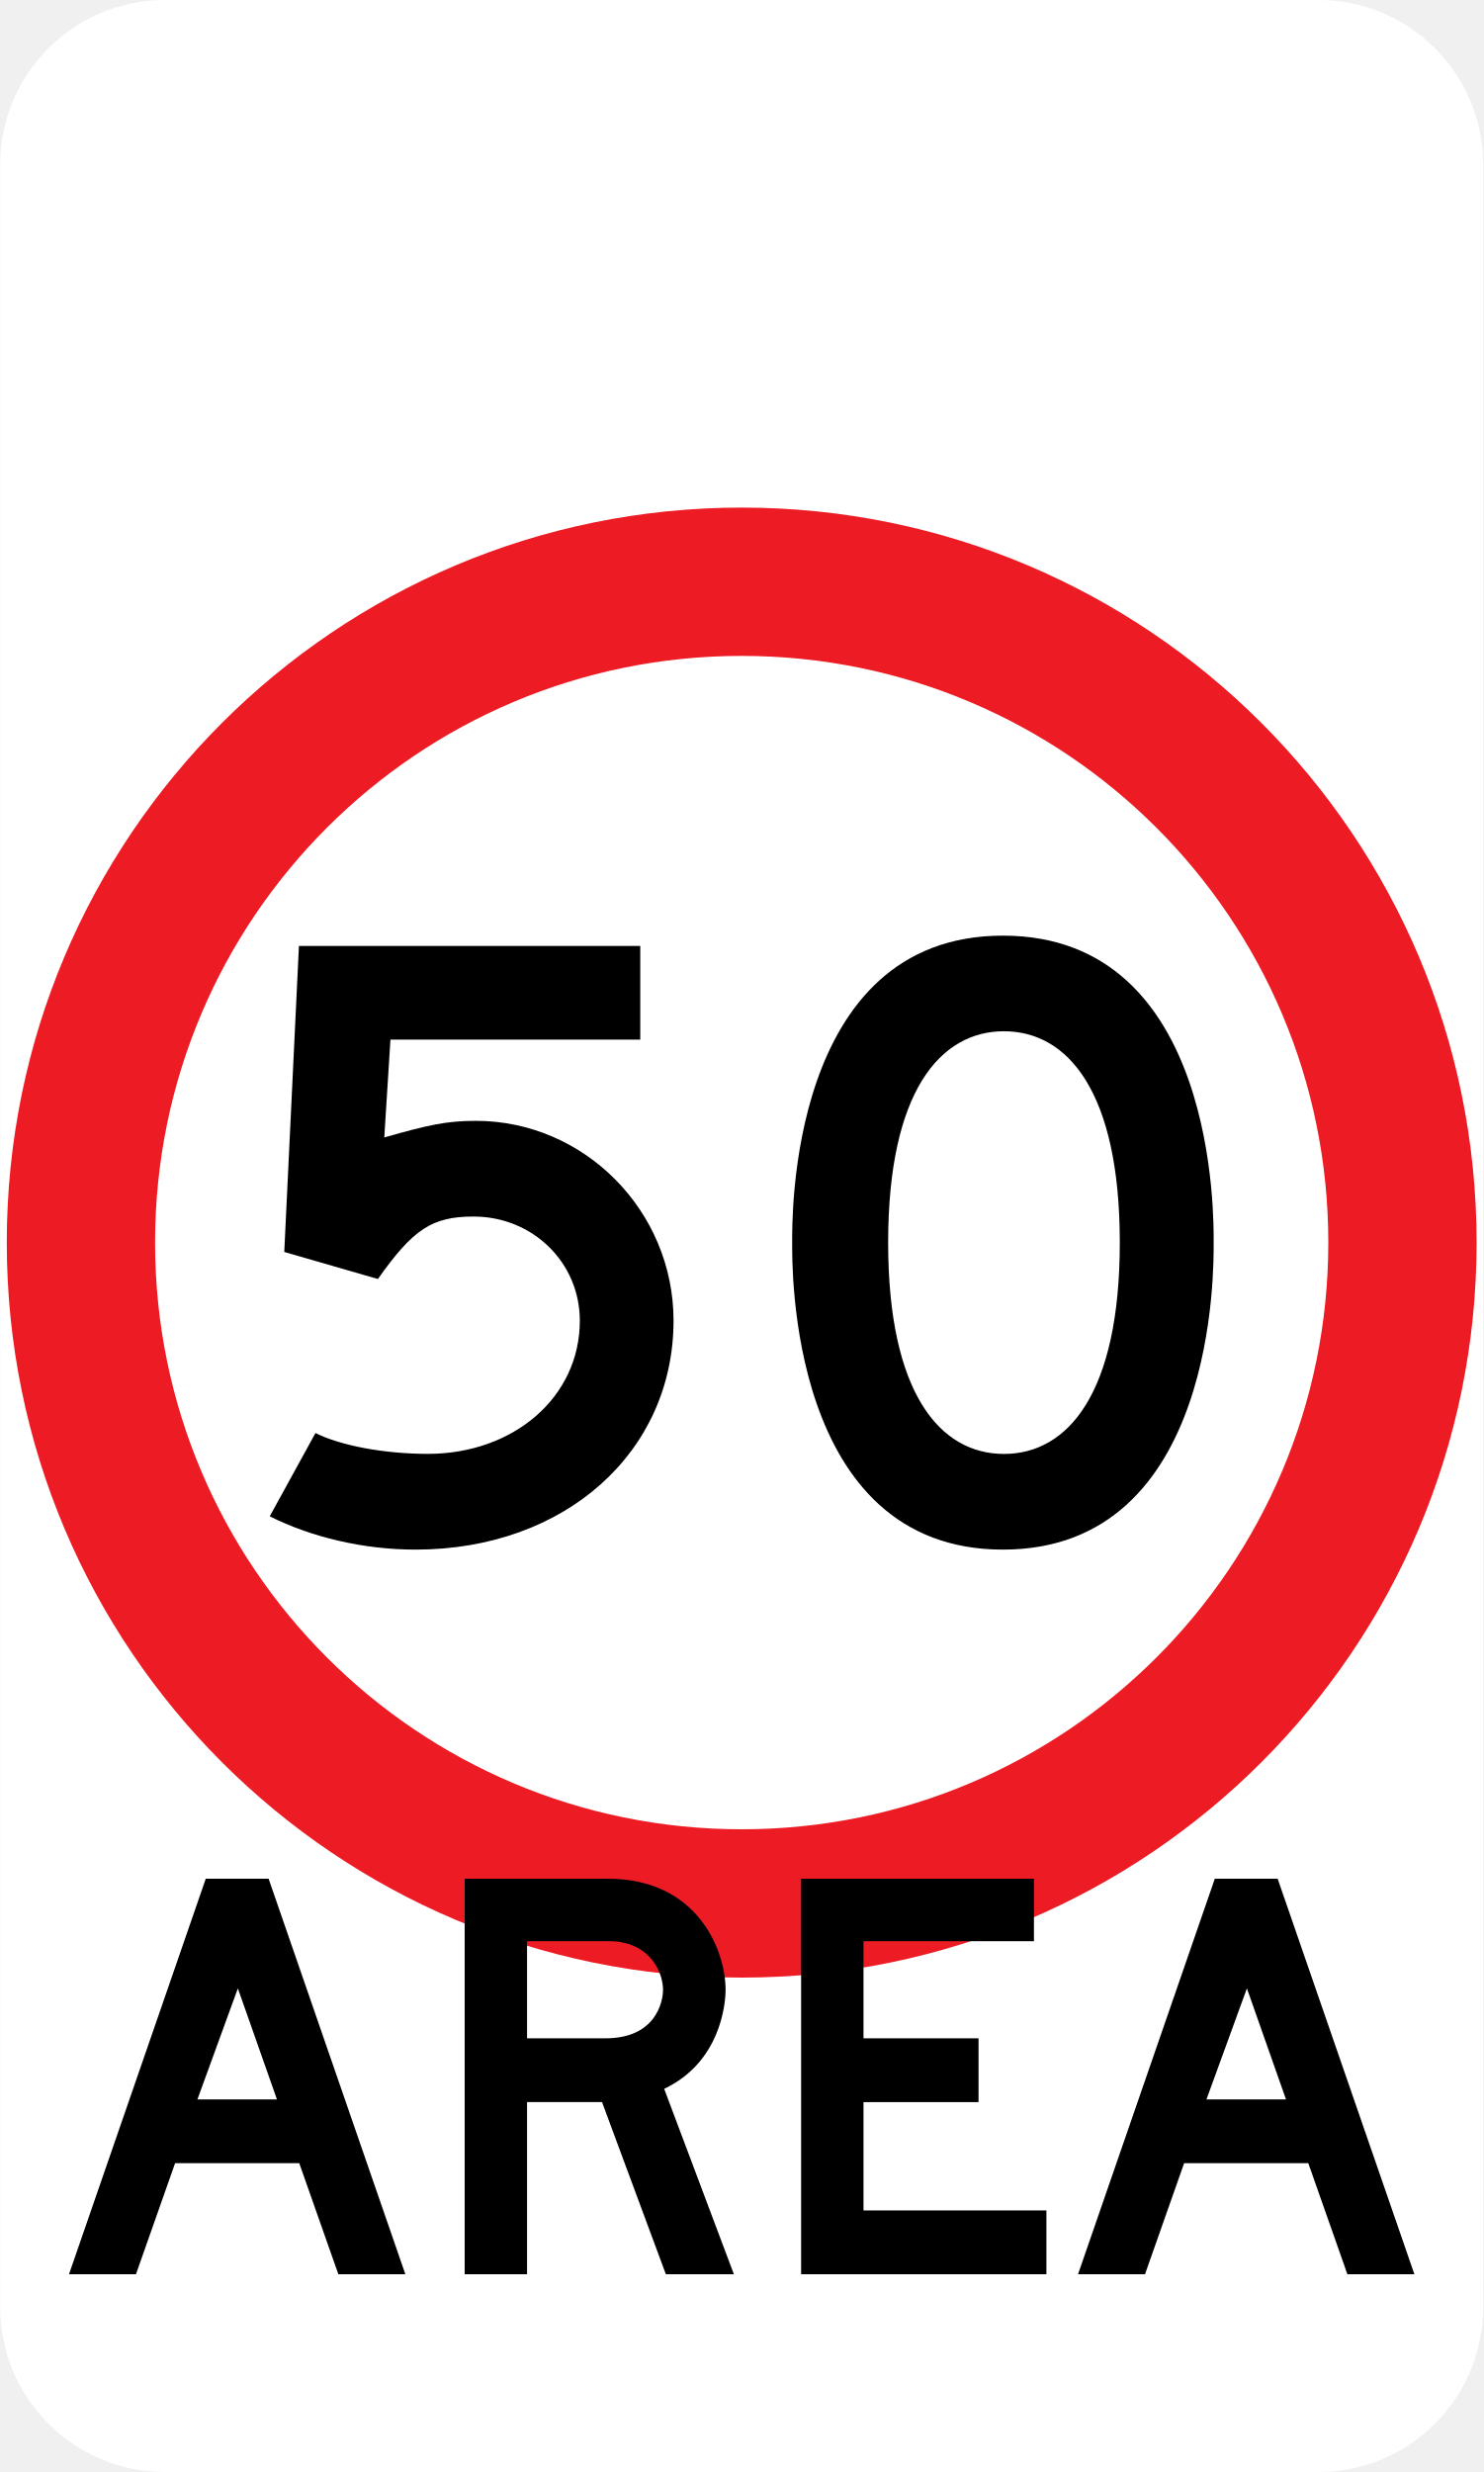
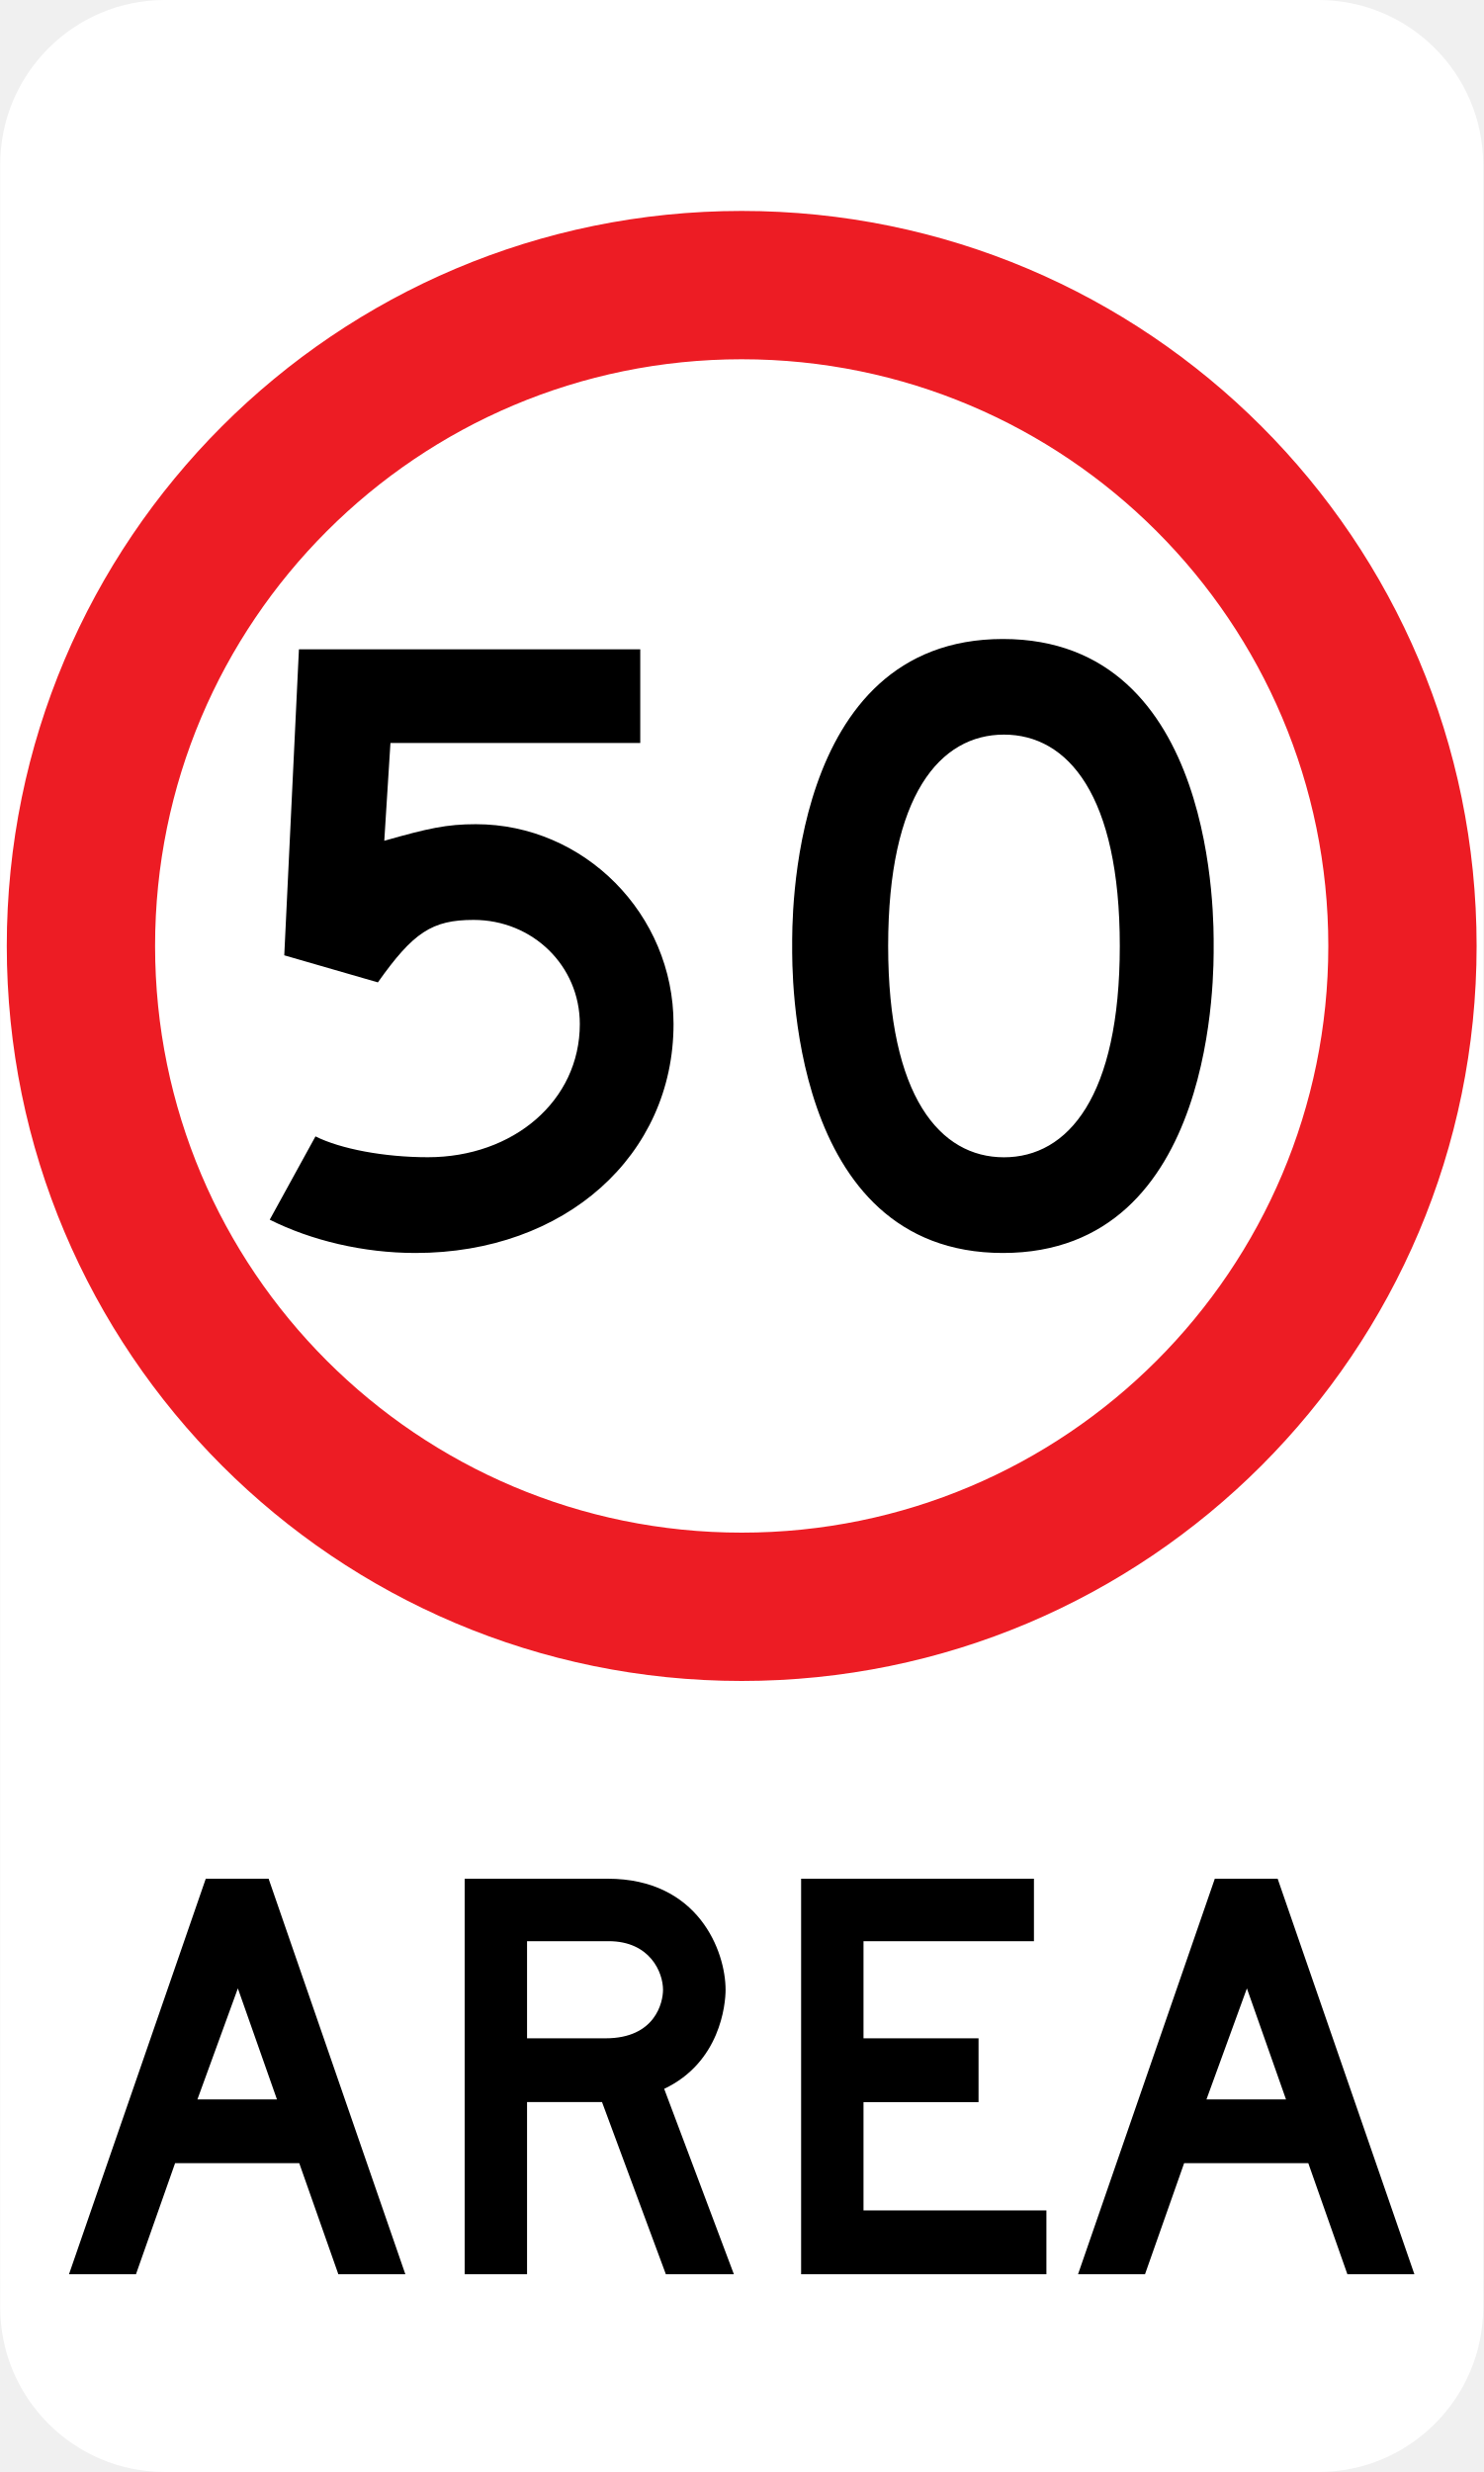
<svg xmlns="http://www.w3.org/2000/svg" version="1.1" width="15.88mm" height="26.46mm" viewBox="0 0 45 75">
  <g transform="scale(0.1)">
    <g id="panel">
      <path id="ground" fill="#fff" d="M50 0h350a50 50 0 0 1 50 50v650a50 50 0 0 1 -50 50h-350a50 50 0 0 1 -50 -50v-650a50 50 0 0 1 50 -50Z" />
    </g>
    <g id="legend">
-       <path fill="#ed1c24" fill-rule="evenodd" d="M2 377a223 223 0 1 0 446 0a223 223 0 1 0 -446 0Z M47 377a178 178 0 1 0 356 0a178 178 0 1 0 -356 0Z" />
-       <path fill="#000" d="M126 470.15C171.52 470.15 204.32 440.47 204.32 400.67C204.32 367.39 177.25 340.06 144.34 340.06C135.49 340.06 129.82 341.31 116.55 345.1L118.42 315.42H194.22V287H90.65L86.2 379.84L114.61 388.05C125.35 372.88 131.04 369.1 143.66 369.1C161.55 369.1 175.88 383.01 175.88 400.69C175.88 423.98 155.7 441.1 129.78 441.1C116.5 441.1 103.25 438.58 95.67 434.78L81.79 460.05C94.41 466.37 110.2 470.15 126 470.15Z M304.27 283.87C238.95 283.87 240.32 370.54 240.32 377C240.32 383.46 238.95 470.15 304.27 470.15C369.58 470.15 368.21 383.46 368.21 377C368.21 370.54 369.58 283.87 304.27 283.87ZM269.44 377C269.44 331.24 285.19 312.88 304.58 312.88C323.98 312.88 339.73 331.26 339.73 377C339.73 422.74 323.98 441.12 304.58 441.12C285.19 441.12 269.44 422.74 269.44 377Z" />
+       <path fill="#ed1c24" fill-rule="evenodd" d="M2 287a223 223 0 1 0 446 0a223 223 0 1 0 -446 0Z M47 287a178 178 0 1 0 356 0a178 178 0 1 0 -356 0Z" />
+       <path fill="#000" d="M126 380.15C171.52 380.15 204.32 350.47 204.32 310.67C204.32 277.39 177.25 250.06 144.34 250.06C135.49 250.06 129.82 251.31 116.55 255.09L118.42 225.42H194.22V197H90.65L86.2 289.84L114.61 298.05C125.35 282.88 131.04 279.1 143.66 279.1C161.55 279.1 175.88 293.01 175.88 310.69C175.88 333.98 155.7 351.1 129.78 351.1C116.5 351.1 103.25 348.58 95.67 344.78L81.79 370.05C94.41 376.37 110.2 380.15 126 380.15Z M304.27 193.87C238.95 193.87 240.32 280.54 240.32 287C240.32 293.46 238.95 380.15 304.27 380.15C369.58 380.15 368.21 293.46 368.21 287C368.21 280.54 369.58 193.87 304.27 193.87ZM269.44 287C269.44 241.24 285.19 222.88 304.58 222.88C323.98 222.88 339.73 241.26 339.73 287C339.73 332.74 323.98 351.12 304.58 351.12C285.19 351.12 269.44 332.74 269.44 287Z" />
      <path fill="#000" d="M102.61 690H122.94L81.45 570H62.38L20.88 690H41.2L53.07 656.31H90.75ZM72.12 603.27 83.98 636.95H59.85Z M182.62 637.77 201.99 690H222.63L201.48 633.75C218.46 625.71 220.11 608.16 220.11 603.71C220.11 592 211.86 570 184.35 570H140.94V690H159.87V637.77ZM159.87 618.42V588.95H184.62C197.22 588.95 201.13 598.46 201.13 603.69C201.13 607.56 198.76 618.42 183.7 618.42Z M243.03 690H317.46V670.63H261.96V637.78H296.87V618.42H261.96V588.95H313.68V570H243.03Z M408.79 690H429.12L387.63 570H368.56L327.06 690H347.38L359.25 656.31H396.93ZM378.3 603.27 390.16 636.95H366.03Z" />
    </g>
  </g>
</svg>
